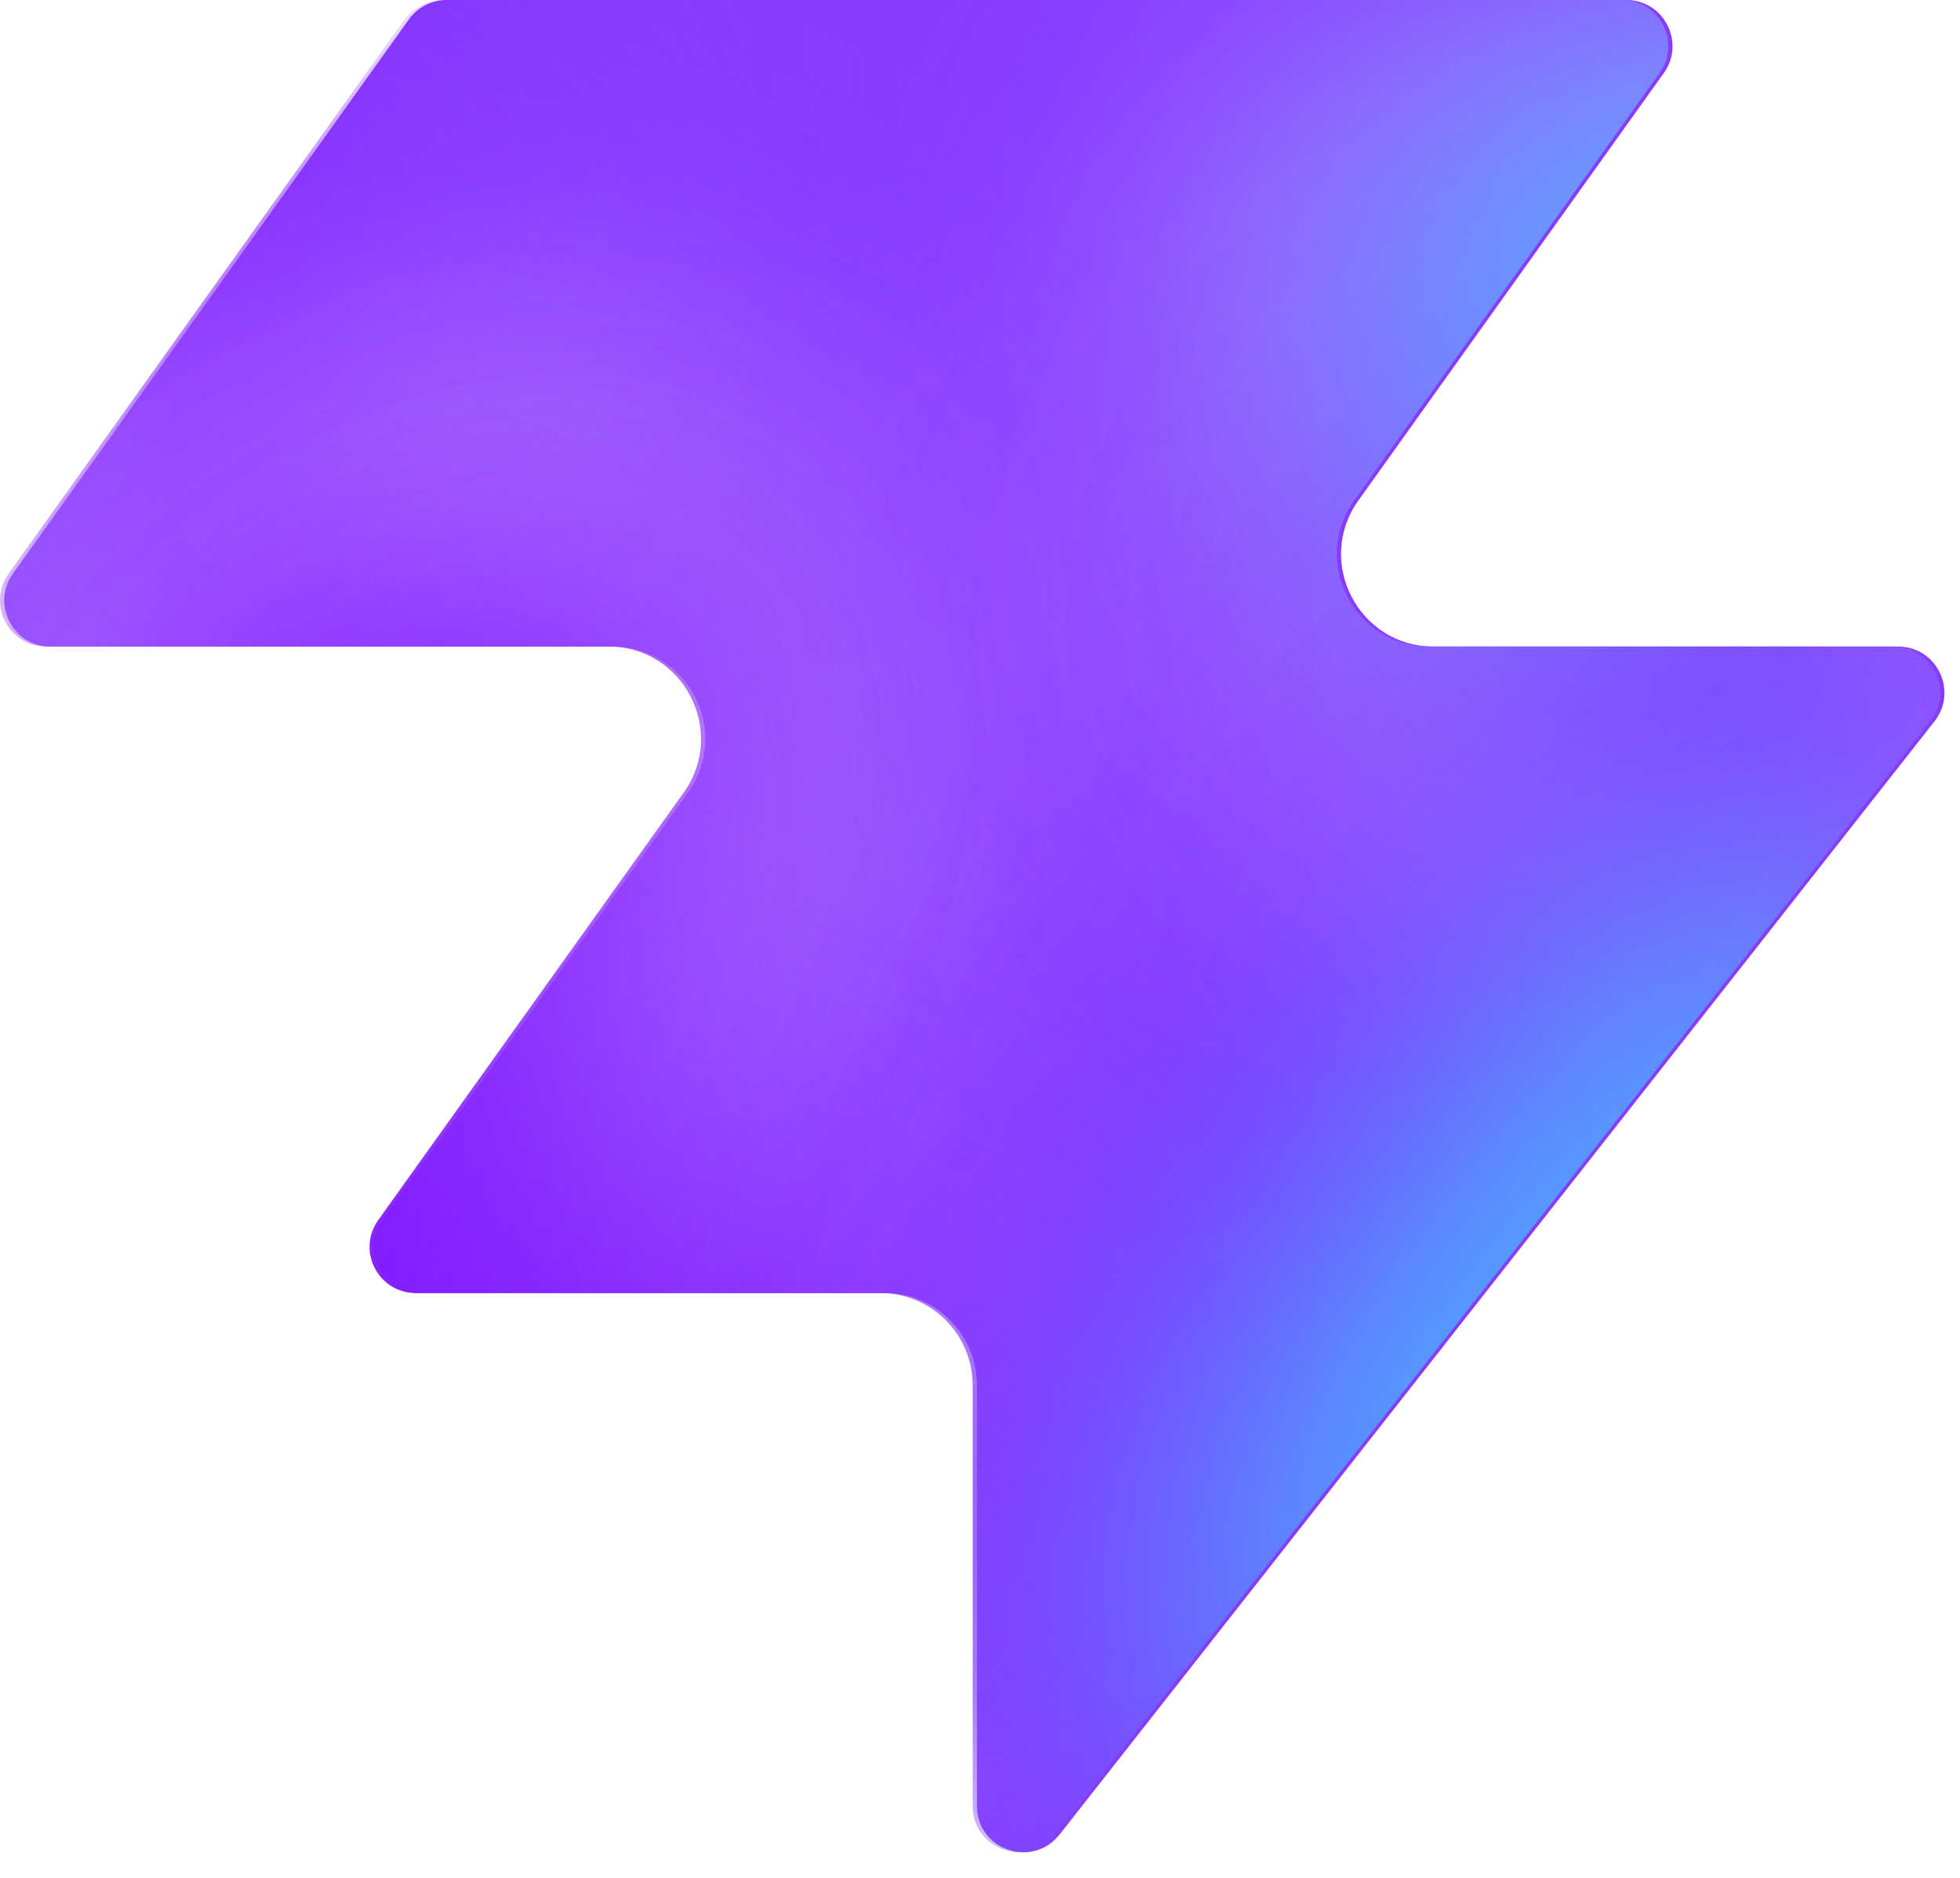
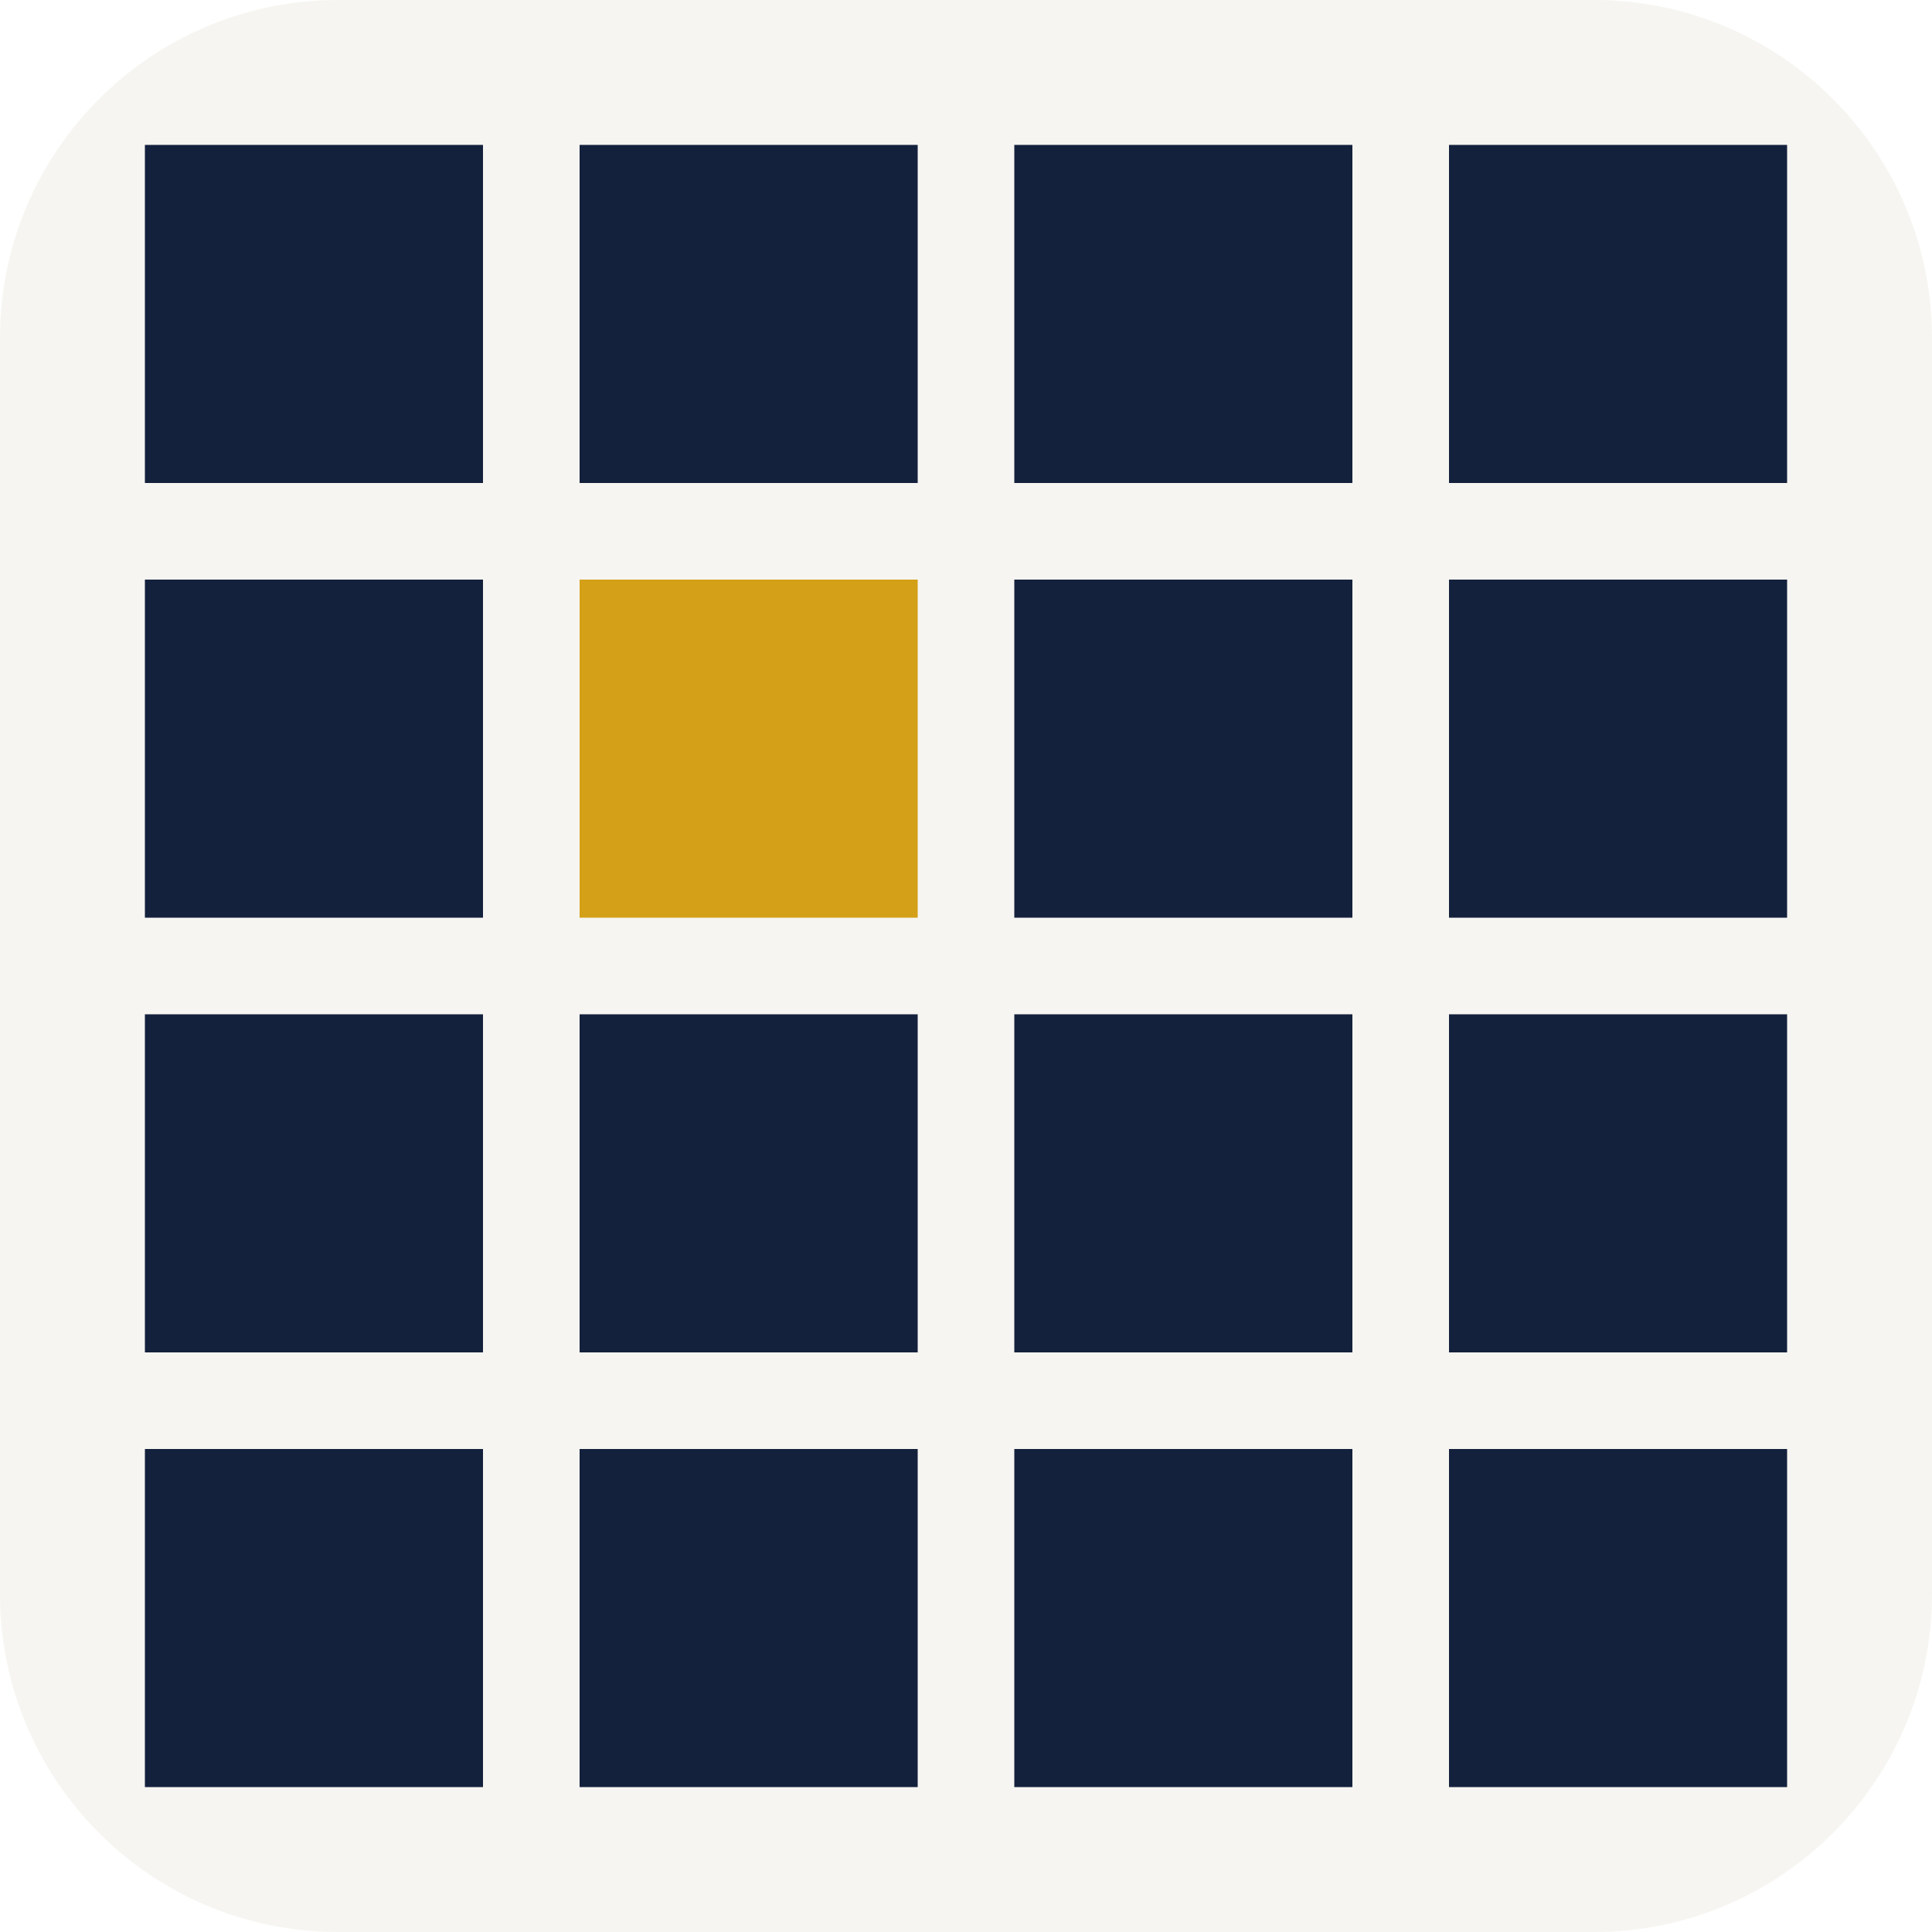
- <svg xmlns="http://www.w3.org/2000/svg" width="48" height="46" fill="none" viewBox="0 0 48 46">
-   <path fill="#863bff" d="M25.946 44.938c-.664.845-2.021.375-2.021-.698V33.937a2.26 2.26 0 0 0-2.262-2.262H10.287c-.92 0-1.456-1.04-.92-1.788l7.48-10.471c1.07-1.497 0-3.578-1.842-3.578H1.237c-.92 0-1.456-1.04-.92-1.788L10.013.474c.214-.297.556-.474.92-.474h28.894c.92 0 1.456 1.04.92 1.788l-7.48 10.471c-1.07 1.498 0 3.579 1.842 3.579h11.377c.943 0 1.473 1.088.89 1.83L25.947 44.94z" style="fill:#863bff;fill:color(display-p3 .525 .23 1);fill-opacity:1" />
-   <mask id="a" width="48" height="46" x="0" y="0" maskUnits="userSpaceOnUse" style="mask-type:alpha">
-     <path fill="#000" d="M25.842 44.938c-.664.844-2.021.375-2.021-.698V33.937a2.26 2.26 0 0 0-2.262-2.262H10.183c-.92 0-1.456-1.04-.92-1.788l7.48-10.471c1.07-1.498 0-3.579-1.842-3.579H1.133c-.92 0-1.456-1.04-.92-1.787L9.91.473c.214-.297.556-.474.92-.474h28.894c.92 0 1.456 1.04.92 1.788l-7.48 10.471c-1.07 1.498 0 3.578 1.842 3.578h11.377c.943 0 1.473 1.088.89 1.832L25.843 44.94z" style="fill:#000;fill-opacity:1" />
-   </mask>
-   <g mask="url(#a)">
-     <g filter="url(#b)">
-       <ellipse cx="5.508" cy="14.704" fill="#ede6ff" rx="5.508" ry="14.704" style="fill:#ede6ff;fill:color(display-p3 .927 .903 1);fill-opacity:1" transform="matrix(.00324 1 1 -.00324 -4.47 31.516)" />
-     </g>
-     <g filter="url(#c)">
-       <ellipse cx="10.399" cy="29.851" fill="#ede6ff" rx="10.399" ry="29.851" style="fill:#ede6ff;fill:color(display-p3 .927 .903 1);fill-opacity:1" transform="matrix(.00324 1 1 -.00324 -39.328 7.883)" />
-     </g>
-     <g filter="url(#d)">
-       <ellipse cx="5.508" cy="30.487" fill="#7e14ff" rx="5.508" ry="30.487" style="fill:#7e14ff;fill:color(display-p3 .492 .077 1);fill-opacity:1" transform="rotate(89.814 -25.913 -14.639)scale(1 -1)" />
-     </g>
-     <g filter="url(#e)">
-       <ellipse cx="5.508" cy="30.599" fill="#7e14ff" rx="5.508" ry="30.599" style="fill:#7e14ff;fill:color(display-p3 .492 .077 1);fill-opacity:1" transform="rotate(89.814 -32.644 -3.334)scale(1 -1)" />
-     </g>
-     <g filter="url(#f)">
-       <ellipse cx="5.508" cy="30.599" fill="#7e14ff" rx="5.508" ry="30.599" style="fill:#7e14ff;fill:color(display-p3 .492 .077 1);fill-opacity:1" transform="matrix(.00324 1 1 -.00324 -34.34 30.47)" />
-     </g>
-     <g filter="url(#g)">
-       <ellipse cx="14.072" cy="22.078" fill="#ede6ff" rx="14.072" ry="22.078" style="fill:#ede6ff;fill:color(display-p3 .927 .903 1);fill-opacity:1" transform="rotate(93.35 24.506 48.493)scale(-1 1)" />
-     </g>
-     <g filter="url(#h)">
-       <ellipse cx="3.47" cy="21.501" fill="#7e14ff" rx="3.47" ry="21.501" style="fill:#7e14ff;fill:color(display-p3 .492 .077 1);fill-opacity:1" transform="rotate(89.009 28.708 47.59)scale(-1 1)" />
-     </g>
-     <g filter="url(#i)">
-       <ellipse cx="3.47" cy="21.501" fill="#7e14ff" rx="3.47" ry="21.501" style="fill:#7e14ff;fill:color(display-p3 .492 .077 1);fill-opacity:1" transform="rotate(89.009 28.708 47.59)scale(-1 1)" />
-     </g>
-     <g filter="url(#j)">
-       <ellipse cx=".387" cy="8.972" fill="#7e14ff" rx="4.407" ry="29.108" style="fill:#7e14ff;fill:color(display-p3 .492 .077 1);fill-opacity:1" transform="rotate(39.51 .387 8.972)" />
-     </g>
-     <g filter="url(#k)">
-       <ellipse cx="47.523" cy="-6.092" fill="#7e14ff" rx="4.407" ry="29.108" style="fill:#7e14ff;fill:color(display-p3 .492 .077 1);fill-opacity:1" transform="rotate(37.892 47.523 -6.092)" />
-     </g>
-     <g filter="url(#l)">
-       <ellipse cx="41.412" cy="6.333" fill="#47bfff" rx="5.971" ry="9.665" style="fill:#47bfff;fill:color(display-p3 .28 .748 1);fill-opacity:1" transform="rotate(37.892 41.412 6.333)" />
-     </g>
-     <g filter="url(#m)">
-       <ellipse cx="-1.879" cy="38.332" fill="#7e14ff" rx="4.407" ry="29.108" style="fill:#7e14ff;fill:color(display-p3 .492 .077 1);fill-opacity:1" transform="rotate(37.892 -1.88 38.332)" />
-     </g>
-     <g filter="url(#n)">
-       <ellipse cx="-1.879" cy="38.332" fill="#7e14ff" rx="4.407" ry="29.108" style="fill:#7e14ff;fill:color(display-p3 .492 .077 1);fill-opacity:1" transform="rotate(37.892 -1.88 38.332)" />
-     </g>
-     <g filter="url(#o)">
-       <ellipse cx="35.651" cy="29.907" fill="#7e14ff" rx="4.407" ry="29.108" style="fill:#7e14ff;fill:color(display-p3 .492 .077 1);fill-opacity:1" transform="rotate(37.892 35.651 29.907)" />
-     </g>
-     <g filter="url(#p)">
-       <ellipse cx="38.418" cy="32.4" fill="#47bfff" rx="5.971" ry="15.297" style="fill:#47bfff;fill:color(display-p3 .28 .748 1);fill-opacity:1" transform="rotate(37.892 38.418 32.4)" />
-     </g>
+ <svg xmlns="http://www.w3.org/2000/svg" width="40" height="40" viewBox="0 0 40 40">
+   <rect x="0" y="0" width="40" height="40" rx="7" fill="#f6f5f1" />
+   <g transform="translate(3,3)">
+     <rect x="0" y="0" width="7" height="7" fill="#14213d" />
+     <rect x="9" y="0" width="7" height="7" fill="#14213d" />
+     <rect x="18" y="0" width="7" height="7" fill="#14213d" />
+     <rect x="27" y="0" width="7" height="7" fill="#14213d" />
+     <rect x="0" y="9" width="7" height="7" fill="#14213d" />
+     <rect x="9" y="9" width="7" height="7" fill="#d4a017" />
+     <rect x="18" y="9" width="7" height="7" fill="#14213d" />
+     <rect x="27" y="9" width="7" height="7" fill="#14213d" />
+     <rect x="0" y="18" width="7" height="7" fill="#14213d" />
+     <rect x="9" y="18" width="7" height="7" fill="#14213d" />
+     <rect x="18" y="18" width="7" height="7" fill="#14213d" />
+     <rect x="27" y="18" width="7" height="7" fill="#14213d" />
+     <rect x="0" y="27" width="7" height="7" fill="#14213d" />
+     <rect x="9" y="27" width="7" height="7" fill="#14213d" />
+     <rect x="18" y="27" width="7" height="7" fill="#14213d" />
+     <rect x="27" y="27" width="7" height="7" fill="#14213d" />
  </g>
-   <defs>
-     <filter id="b" width="60.045" height="41.654" x="-19.77" y="16.149" color-interpolation-filters="sRGB" filterUnits="userSpaceOnUse">
-       <feFlood flood-opacity="0" result="BackgroundImageFix" />
-       <feBlend in="SourceGraphic" in2="BackgroundImageFix" result="shape" />
-       <feGaussianBlur result="effect1_foregroundBlur_2002_17158" stdDeviation="7.659" />
-     </filter>
-     <filter id="c" width="90.34" height="51.437" x="-54.613" y="-7.533" color-interpolation-filters="sRGB" filterUnits="userSpaceOnUse">
-       <feFlood flood-opacity="0" result="BackgroundImageFix" />
-       <feBlend in="SourceGraphic" in2="BackgroundImageFix" result="shape" />
-       <feGaussianBlur result="effect1_foregroundBlur_2002_17158" stdDeviation="7.659" />
-     </filter>
-     <filter id="d" width="79.355" height="29.4" x="-49.64" y="2.03" color-interpolation-filters="sRGB" filterUnits="userSpaceOnUse">
-       <feFlood flood-opacity="0" result="BackgroundImageFix" />
-       <feBlend in="SourceGraphic" in2="BackgroundImageFix" result="shape" />
-       <feGaussianBlur result="effect1_foregroundBlur_2002_17158" stdDeviation="4.596" />
-     </filter>
-     <filter id="e" width="79.579" height="29.4" x="-45.045" y="20.029" color-interpolation-filters="sRGB" filterUnits="userSpaceOnUse">
-       <feFlood flood-opacity="0" result="BackgroundImageFix" />
-       <feBlend in="SourceGraphic" in2="BackgroundImageFix" result="shape" />
-       <feGaussianBlur result="effect1_foregroundBlur_2002_17158" stdDeviation="4.596" />
-     </filter>
-     <filter id="f" width="79.579" height="29.4" x="-43.513" y="21.178" color-interpolation-filters="sRGB" filterUnits="userSpaceOnUse">
-       <feFlood flood-opacity="0" result="BackgroundImageFix" />
-       <feBlend in="SourceGraphic" in2="BackgroundImageFix" result="shape" />
-       <feGaussianBlur result="effect1_foregroundBlur_2002_17158" stdDeviation="4.596" />
-     </filter>
-     <filter id="g" width="74.749" height="58.852" x="15.756" y="-17.901" color-interpolation-filters="sRGB" filterUnits="userSpaceOnUse">
-       <feFlood flood-opacity="0" result="BackgroundImageFix" />
-       <feBlend in="SourceGraphic" in2="BackgroundImageFix" result="shape" />
-       <feGaussianBlur result="effect1_foregroundBlur_2002_17158" stdDeviation="7.659" />
-     </filter>
-     <filter id="h" width="61.377" height="25.362" x="23.548" y="2.284" color-interpolation-filters="sRGB" filterUnits="userSpaceOnUse">
-       <feFlood flood-opacity="0" result="BackgroundImageFix" />
-       <feBlend in="SourceGraphic" in2="BackgroundImageFix" result="shape" />
-       <feGaussianBlur result="effect1_foregroundBlur_2002_17158" stdDeviation="4.596" />
-     </filter>
-     <filter id="i" width="61.377" height="25.362" x="23.548" y="2.284" color-interpolation-filters="sRGB" filterUnits="userSpaceOnUse">
-       <feFlood flood-opacity="0" result="BackgroundImageFix" />
-       <feBlend in="SourceGraphic" in2="BackgroundImageFix" result="shape" />
-       <feGaussianBlur result="effect1_foregroundBlur_2002_17158" stdDeviation="4.596" />
-     </filter>
-     <filter id="j" width="56.045" height="63.649" x="-27.636" y="-22.853" color-interpolation-filters="sRGB" filterUnits="userSpaceOnUse">
-       <feFlood flood-opacity="0" result="BackgroundImageFix" />
-       <feBlend in="SourceGraphic" in2="BackgroundImageFix" result="shape" />
-       <feGaussianBlur result="effect1_foregroundBlur_2002_17158" stdDeviation="4.596" />
-     </filter>
-     <filter id="k" width="54.814" height="64.646" x="20.116" y="-38.415" color-interpolation-filters="sRGB" filterUnits="userSpaceOnUse">
-       <feFlood flood-opacity="0" result="BackgroundImageFix" />
-       <feBlend in="SourceGraphic" in2="BackgroundImageFix" result="shape" />
-       <feGaussianBlur result="effect1_foregroundBlur_2002_17158" stdDeviation="4.596" />
-     </filter>
-     <filter id="l" width="33.541" height="35.313" x="24.641" y="-11.323" color-interpolation-filters="sRGB" filterUnits="userSpaceOnUse">
-       <feFlood flood-opacity="0" result="BackgroundImageFix" />
-       <feBlend in="SourceGraphic" in2="BackgroundImageFix" result="shape" />
-       <feGaussianBlur result="effect1_foregroundBlur_2002_17158" stdDeviation="4.596" />
-     </filter>
-     <filter id="m" width="54.814" height="64.646" x="-29.286" y="6.009" color-interpolation-filters="sRGB" filterUnits="userSpaceOnUse">
-       <feFlood flood-opacity="0" result="BackgroundImageFix" />
-       <feBlend in="SourceGraphic" in2="BackgroundImageFix" result="shape" />
-       <feGaussianBlur result="effect1_foregroundBlur_2002_17158" stdDeviation="4.596" />
-     </filter>
-     <filter id="n" width="54.814" height="64.646" x="-29.286" y="6.009" color-interpolation-filters="sRGB" filterUnits="userSpaceOnUse">
-       <feFlood flood-opacity="0" result="BackgroundImageFix" />
-       <feBlend in="SourceGraphic" in2="BackgroundImageFix" result="shape" />
-       <feGaussianBlur result="effect1_foregroundBlur_2002_17158" stdDeviation="4.596" />
-     </filter>
-     <filter id="o" width="54.814" height="64.646" x="8.244" y="-2.416" color-interpolation-filters="sRGB" filterUnits="userSpaceOnUse">
-       <feFlood flood-opacity="0" result="BackgroundImageFix" />
-       <feBlend in="SourceGraphic" in2="BackgroundImageFix" result="shape" />
-       <feGaussianBlur result="effect1_foregroundBlur_2002_17158" stdDeviation="4.596" />
-     </filter>
-     <filter id="p" width="39.409" height="43.623" x="18.713" y="10.588" color-interpolation-filters="sRGB" filterUnits="userSpaceOnUse">
-       <feFlood flood-opacity="0" result="BackgroundImageFix" />
-       <feBlend in="SourceGraphic" in2="BackgroundImageFix" result="shape" />
-       <feGaussianBlur result="effect1_foregroundBlur_2002_17158" stdDeviation="4.596" />
-     </filter>
-   </defs>
</svg>
